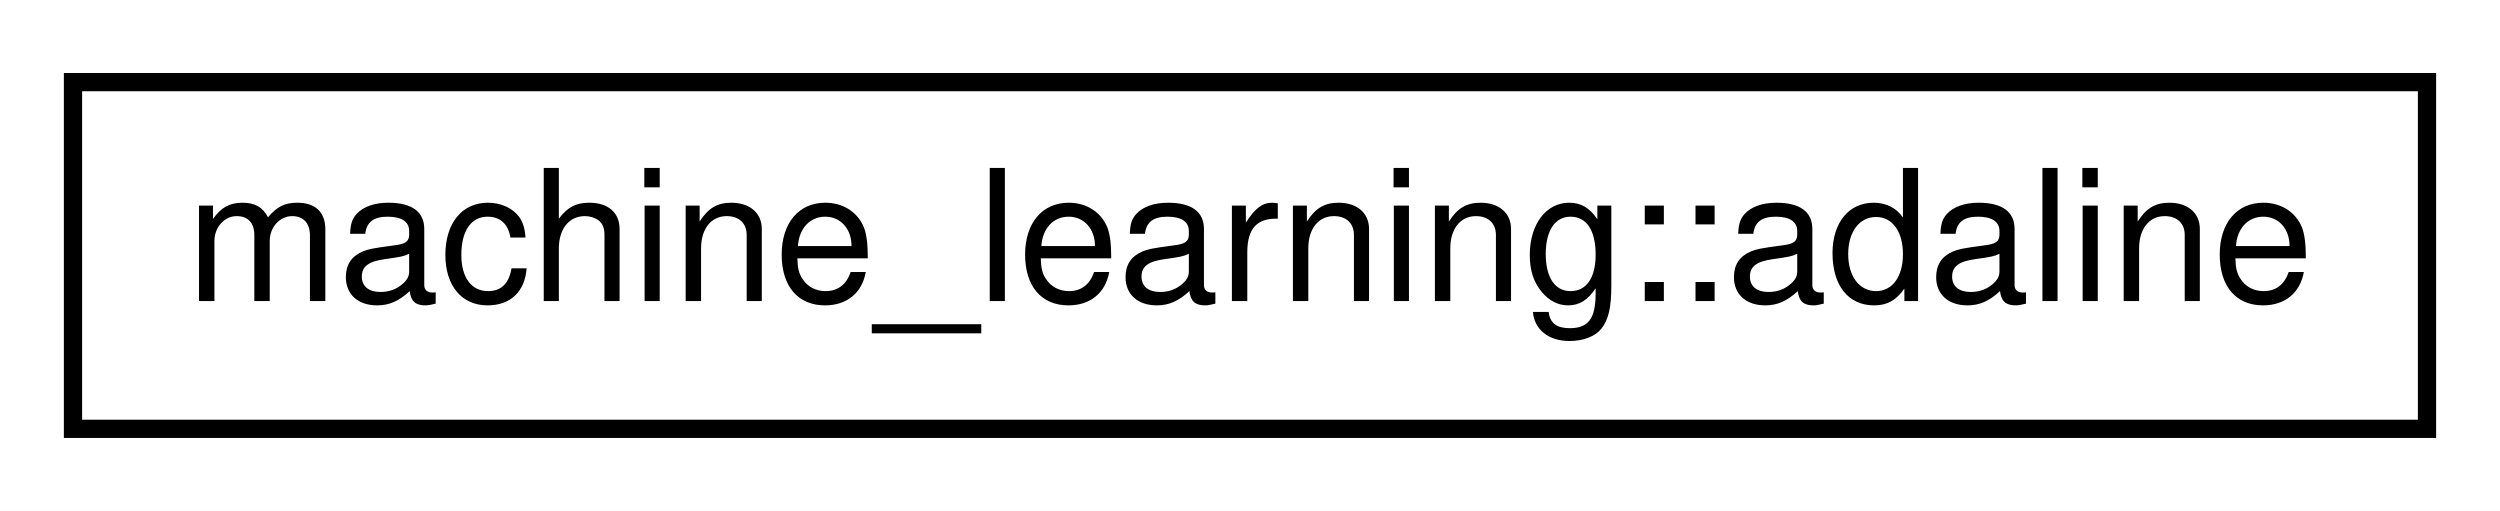
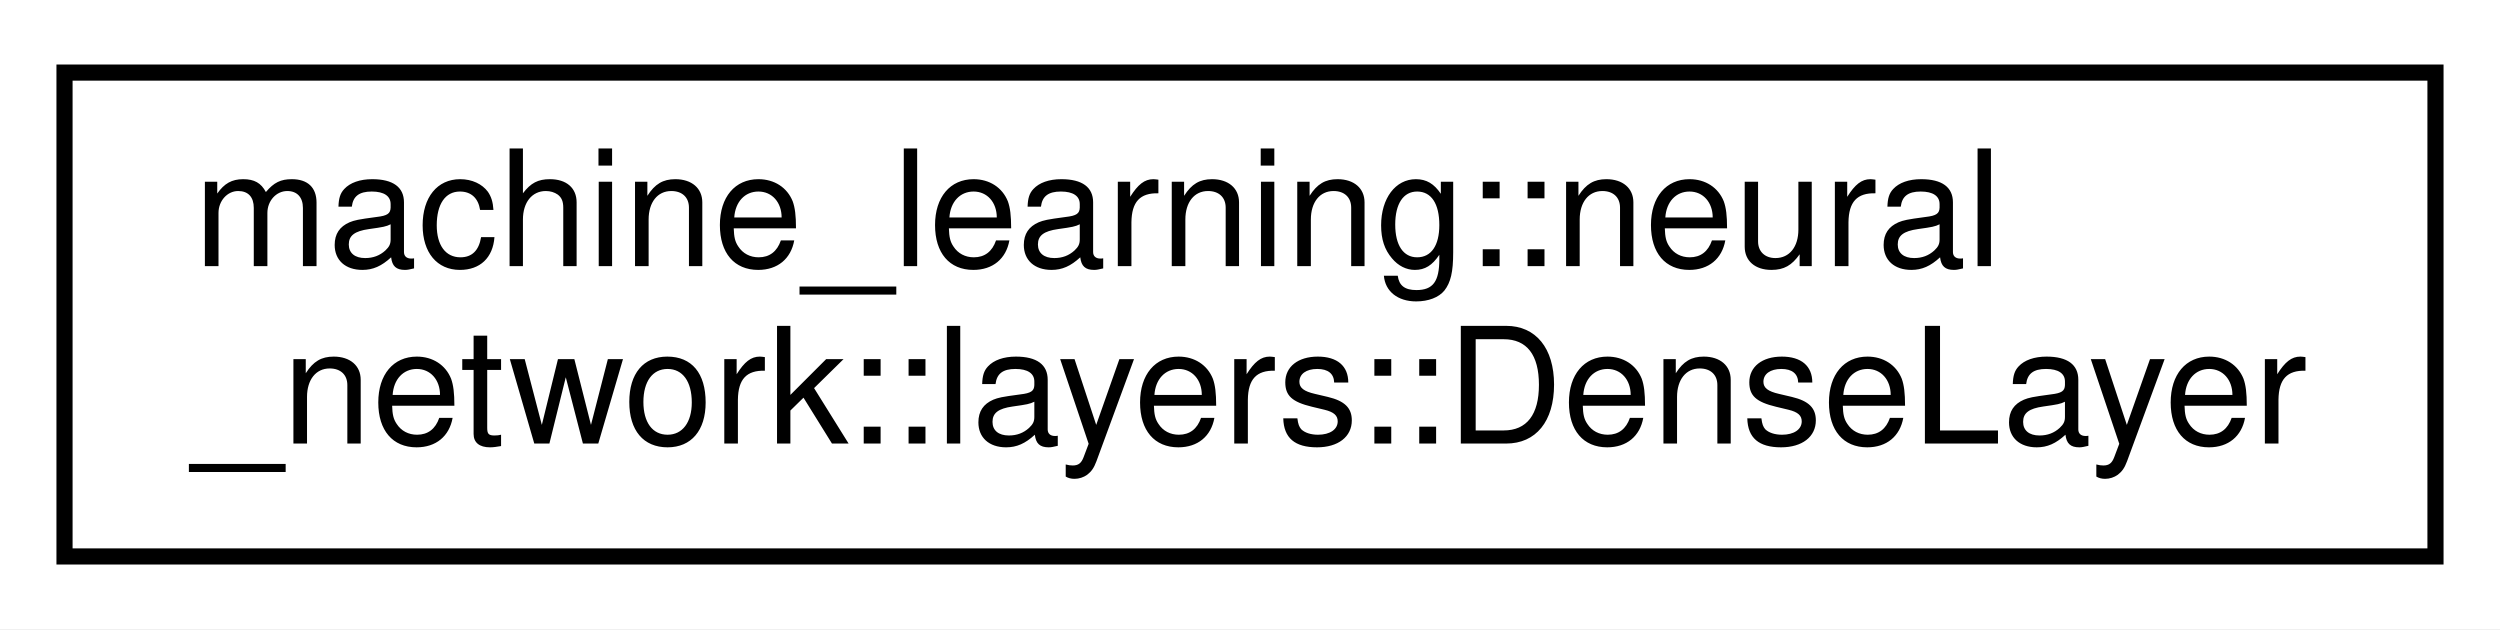
- <svg xmlns="http://www.w3.org/2000/svg" xmlns:xlink="http://www.w3.org/1999/xlink" width="137pt" height="28pt" viewBox="0.00 0.00 137.00 28.00">
-   <g id="graph0" class="graph" transform="scale(1 1) rotate(0) translate(4 24)">
-     <polygon fill="white" stroke="transparent" points="-4,4 -4,-24 133,-24 133,4 -4,4" />
+ <svg xmlns="http://www.w3.org/2000/svg" xmlns:xlink="http://www.w3.org/1999/xlink" width="155pt" height="39pt" viewBox="0.00 0.00 155.00 39.00">
+   <g id="graph0" class="graph" transform="scale(1 1) rotate(0) translate(4 35)">
+     <polygon fill="white" stroke="transparent" points="-4,4 -4,-35 151,-35 151,4 -4,4" />
    <g id="node1" class="node">
      <g id="a_node1">
-         <a xlink:href="d6/d30/classmachine__learning_1_1adaline.html" target="_top" xlink:title=" ">
-           <polygon fill="white" stroke="black" points="0,-0.5 0,-19.5 129,-19.5 129,-0.5 0,-0.5" />
-           <text text-anchor="middle" x="64.5" y="-7.5" font-family="Helvetica,sans-Serif" font-size="10.00">machine_learning::adaline</text>
+         <a xlink:href="dc/d93/classmachine__learning_1_1neural__network_1_1layers_1_1_dense_layer.html" target="_top" xlink:title=" ">
+           <polygon fill="white" stroke="black" points="0,-0.5 0,-30.5 147,-30.5 147,-0.5 0,-0.5" />
+           <text text-anchor="start" x="8" y="-18.5" font-family="Helvetica,sans-Serif" font-size="10.00">machine_learning::neural</text>
+           <text text-anchor="middle" x="73.5" y="-7.5" font-family="Helvetica,sans-Serif" font-size="10.00">_network::layers::DenseLayer</text>
        </a>
      </g>
    </g>
  </g>
</svg>
